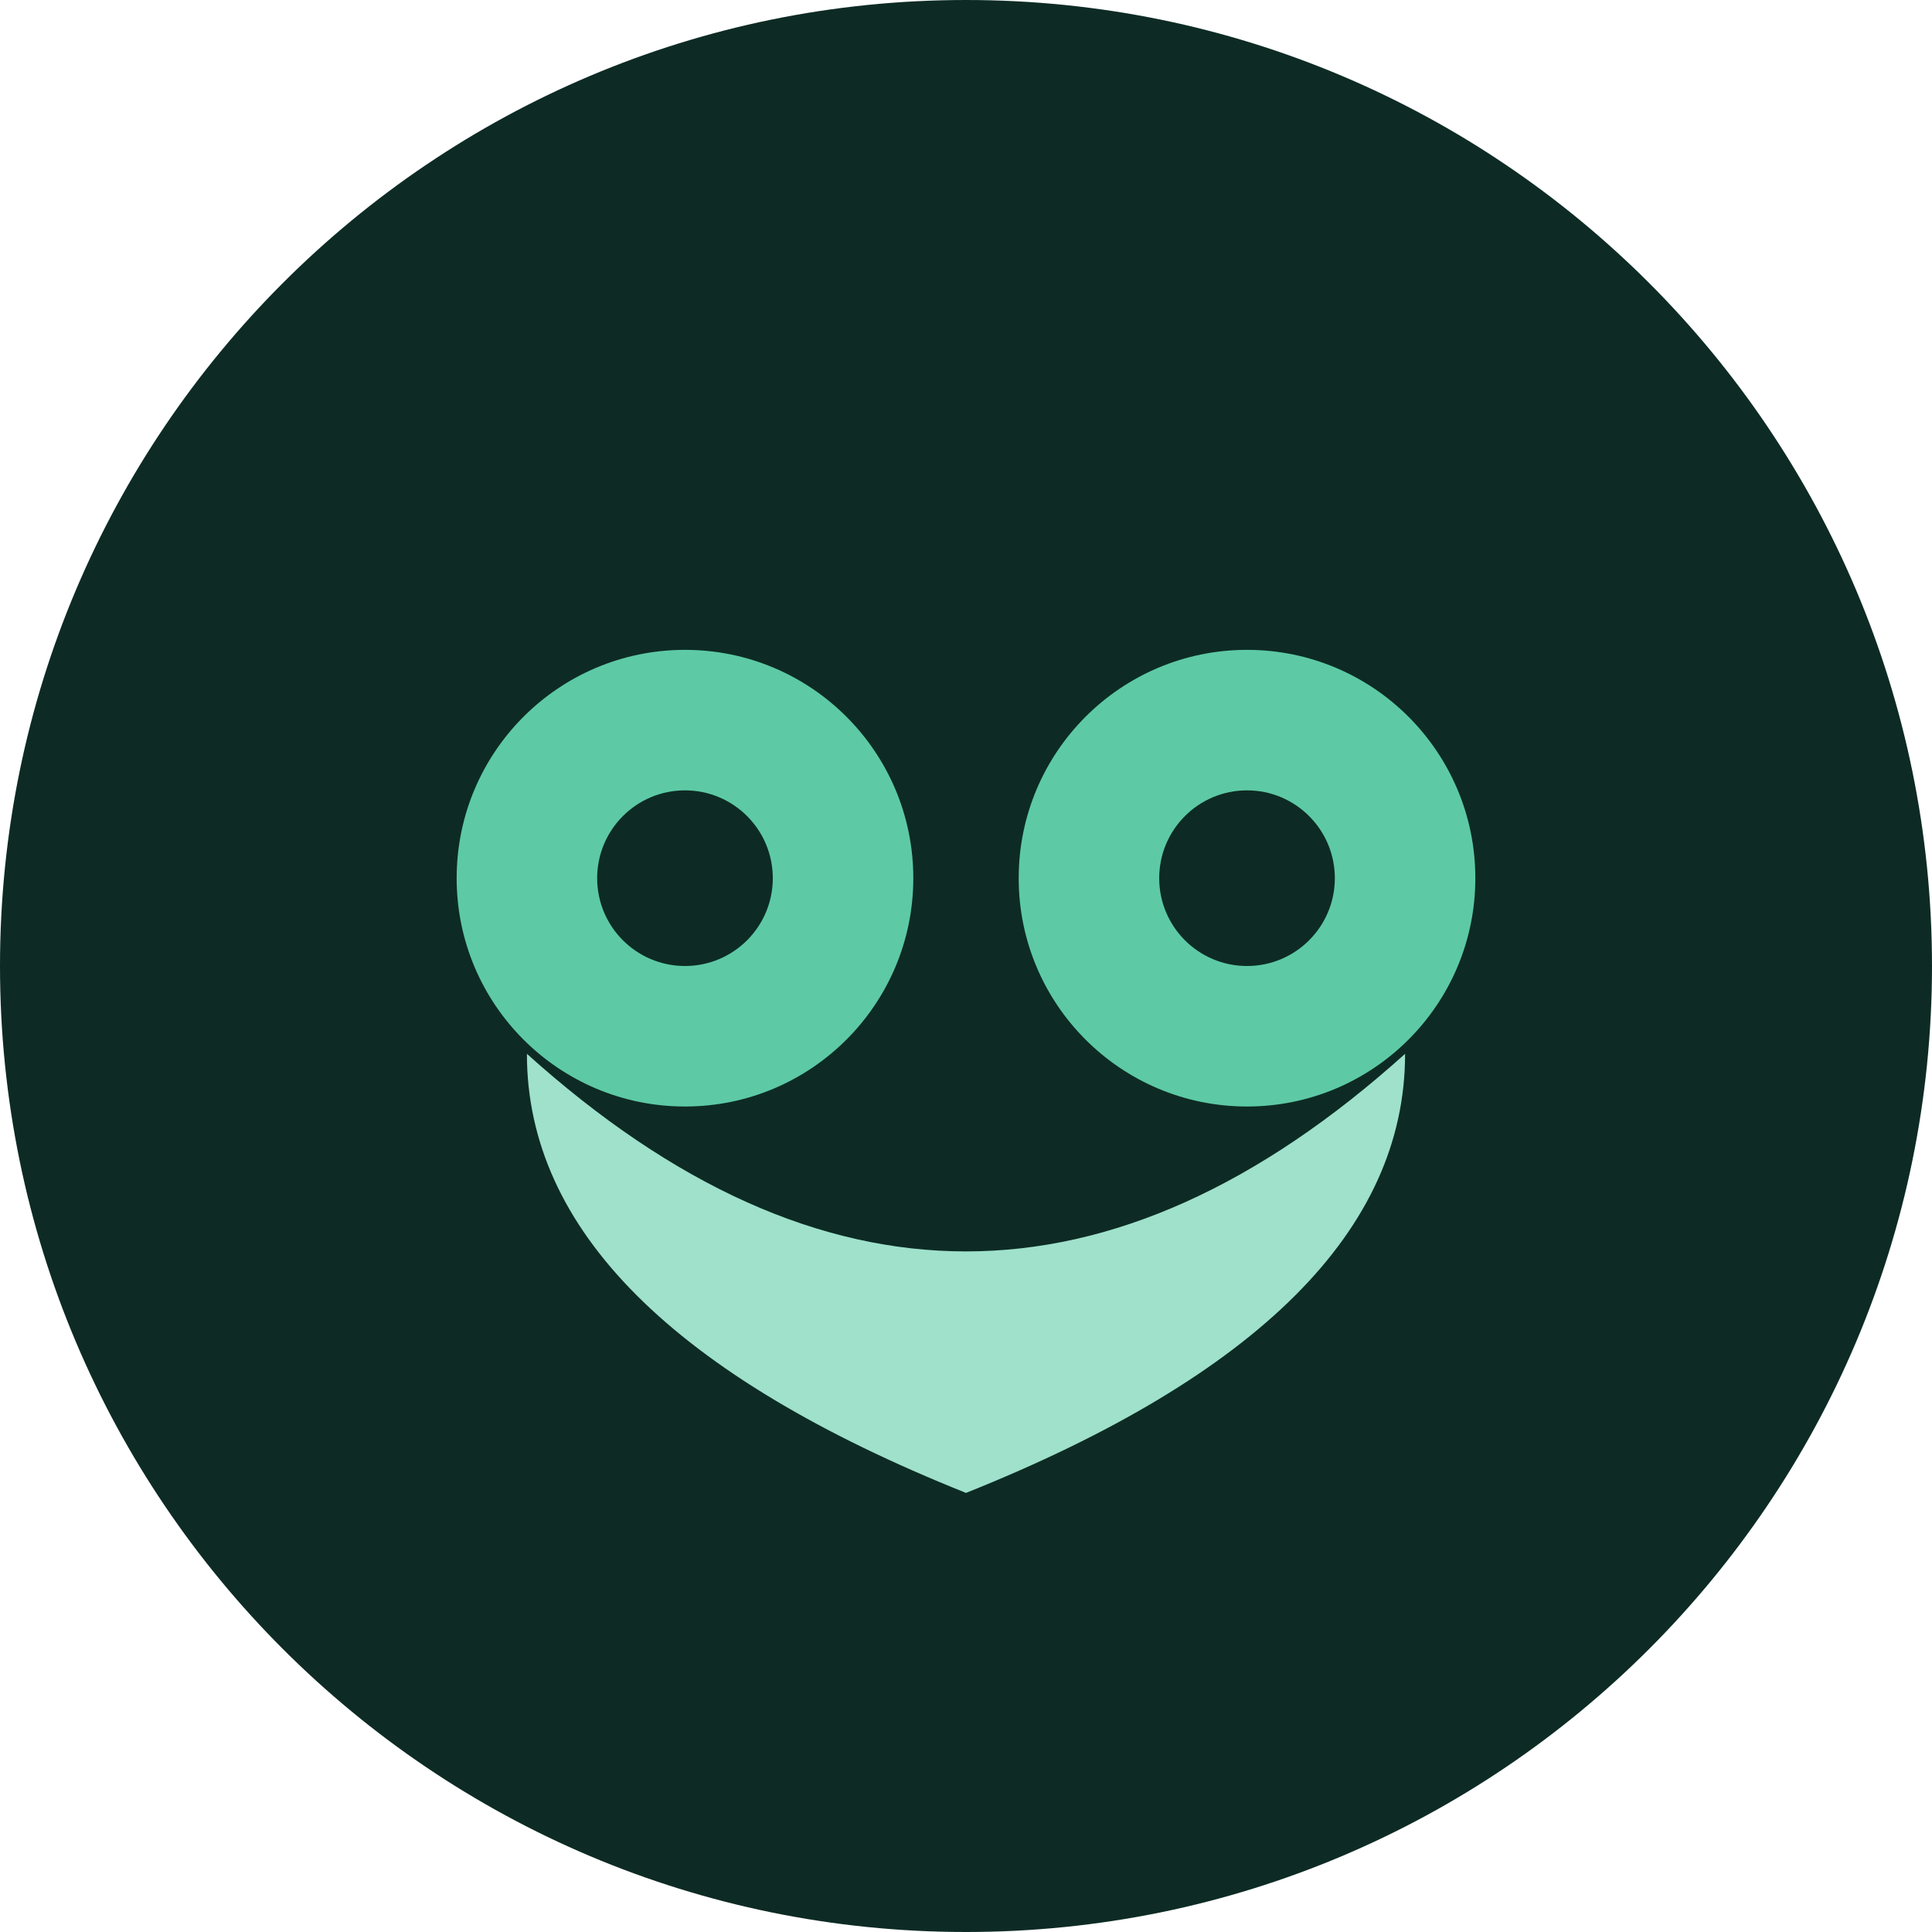
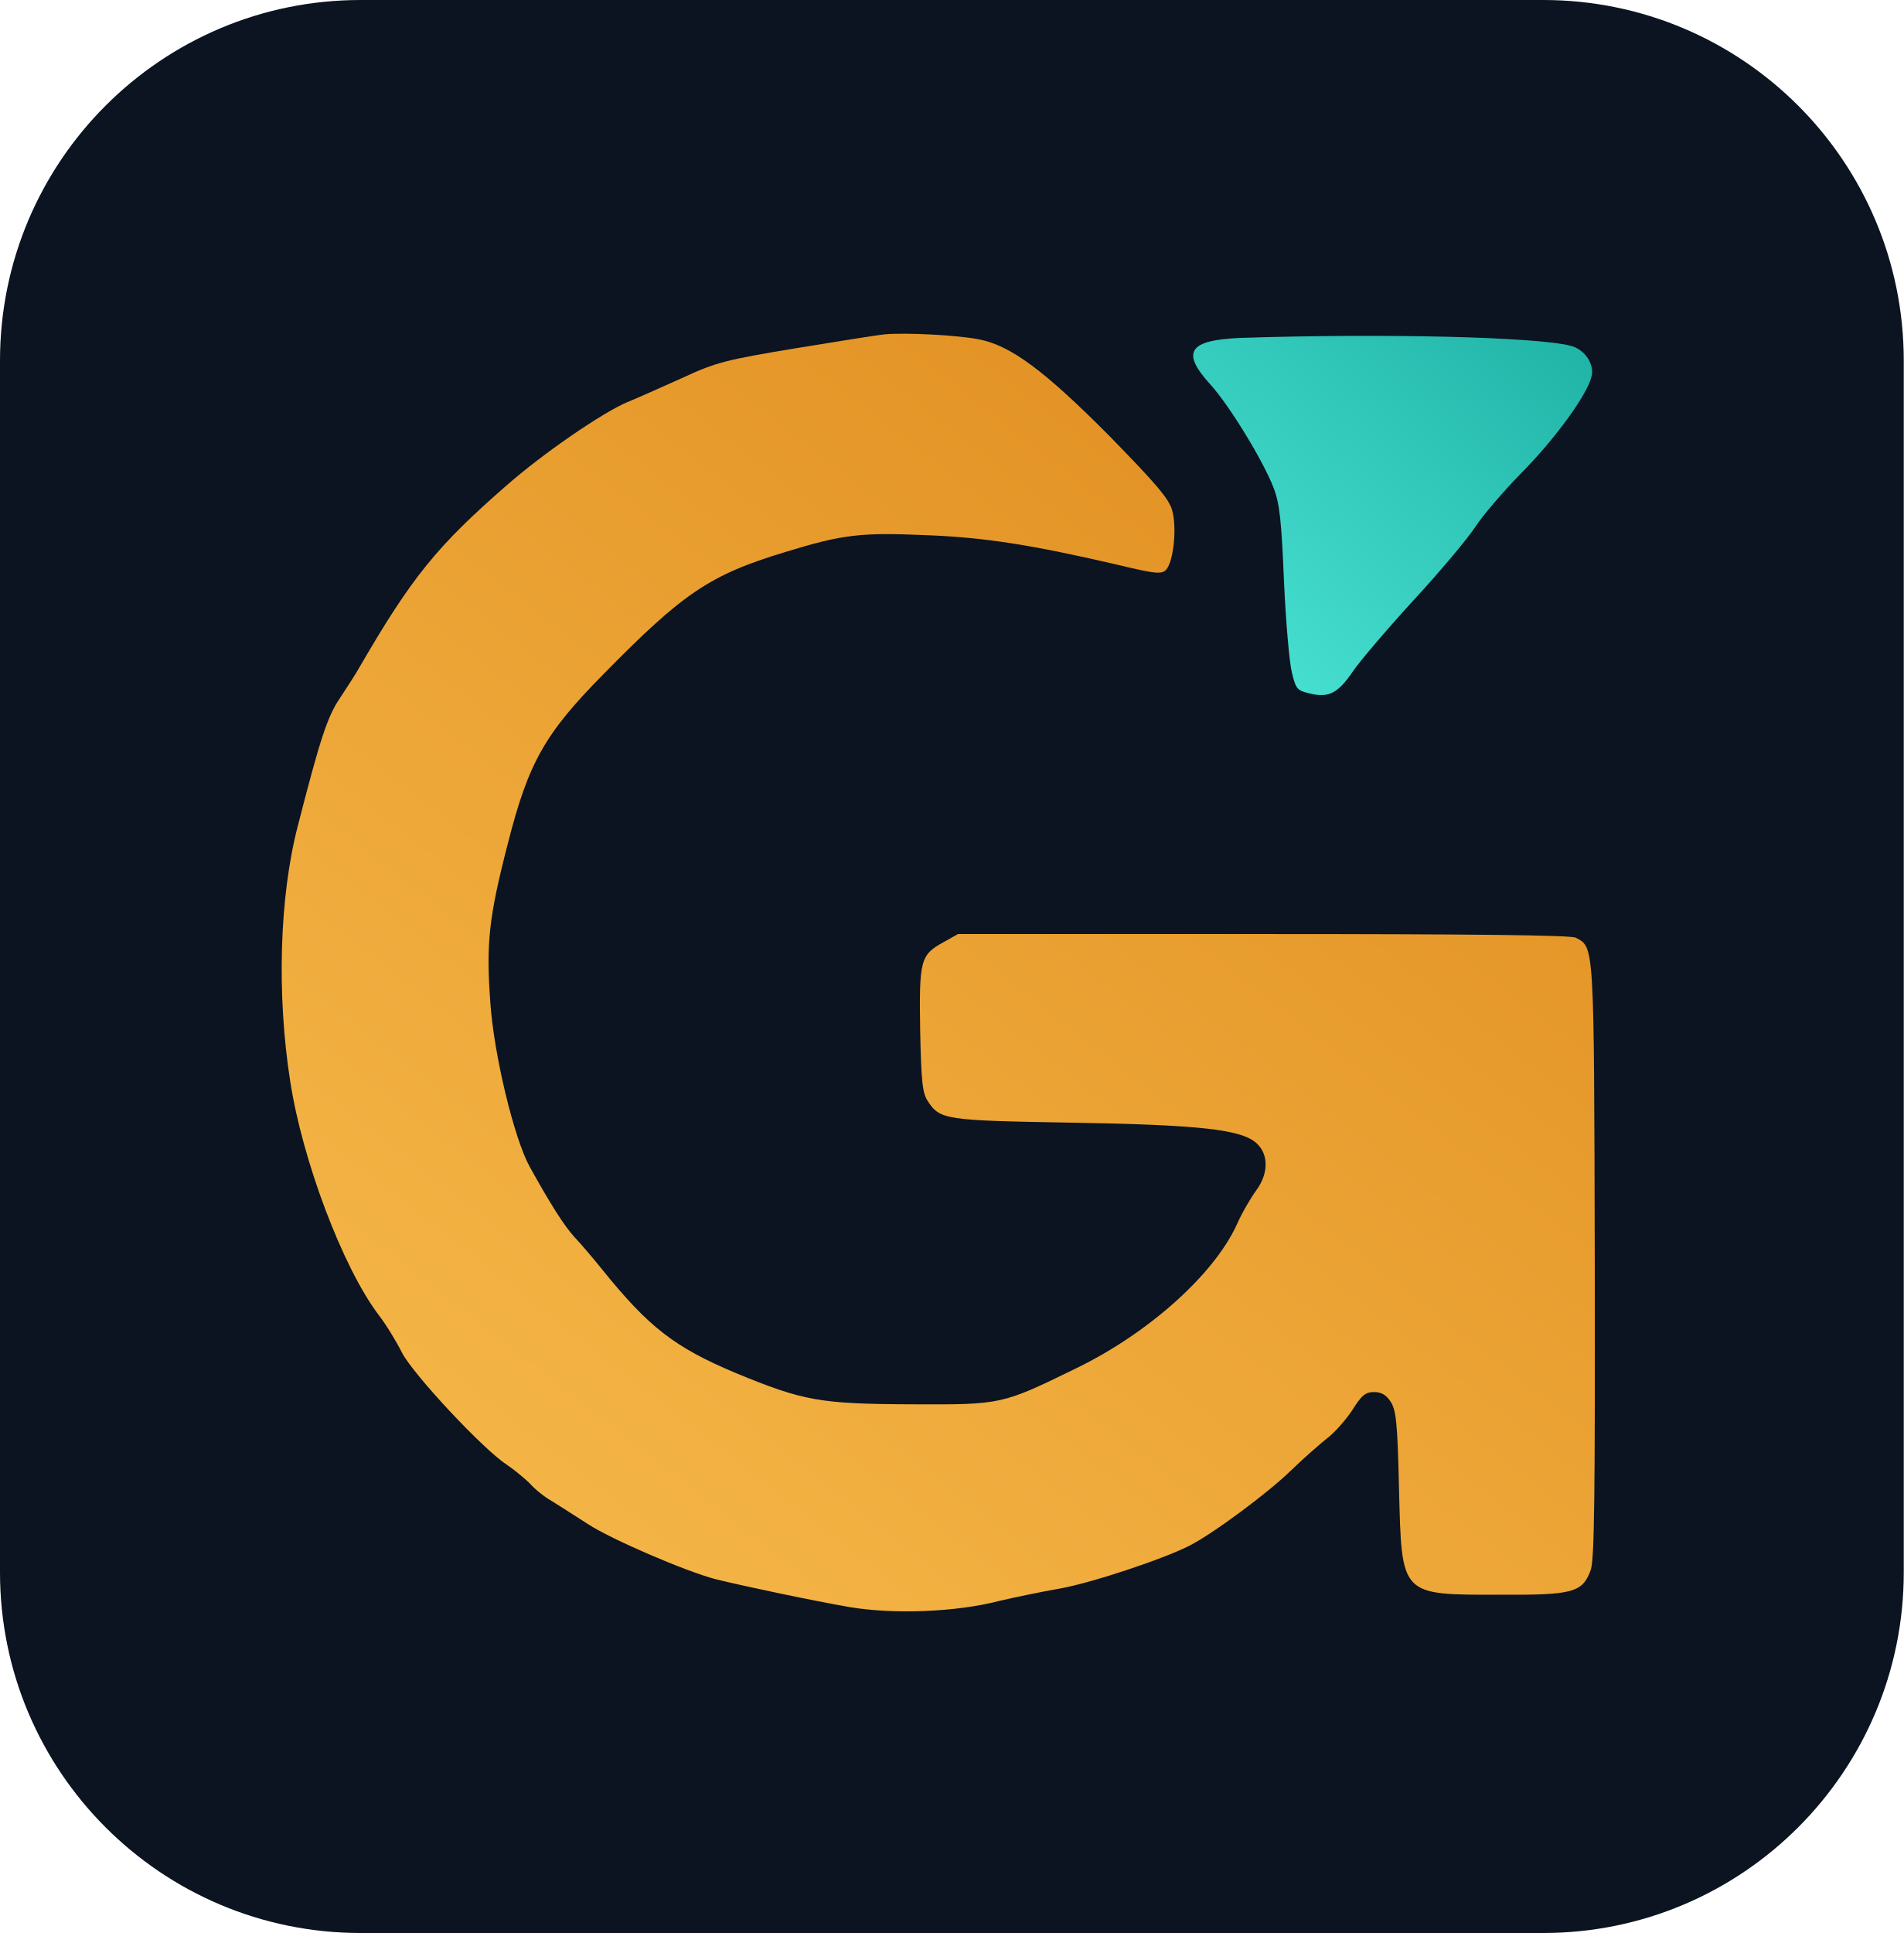
- <svg xmlns="http://www.w3.org/2000/svg" width="220" height="220" viewBox="0 0 220 220" role="img">
-   <circle cx="110" cy="110" r="110" fill="#0D2B24" />
-   <g transform="translate(110,110)">
-     <circle cx="-32" cy="-10" r="26" fill="#5DCAA5" />
-     <circle cx="32" cy="-10" r="26" fill="#5DCAA5" />
-     <circle cx="-32" cy="-10" r="10" fill="#0D2B24" />
-     <circle cx="32" cy="-10" r="10" fill="#0D2B24" />
-     <path d="M -50 10 Q 0 55 50 10 Q 50 40 0 60 Q -50 40 -50 10 Z" fill="#9FE1CB" />
+ <svg xmlns="http://www.w3.org/2000/svg" viewBox="0 0 528 536" role="img">
+   <defs>
+     <linearGradient id="goldGrad" x1="10%" y1="0%" x2="90%" y2="100%">
+       <stop offset="0%" stop-color="#F6B94A" />
+       <stop offset="100%" stop-color="#E08C1E" />
+     </linearGradient>
+     <linearGradient id="tealGrad" x1="0%" y1="0%" x2="100%" y2="100%">
+       <stop offset="0%" stop-color="#4CE5D6" />
+       <stop offset="100%" stop-color="#1FB3A6" />
+     </linearGradient>
+   </defs>
+   <rect width="528" height="536" rx="100" fill="#0B1420" />
+   <g transform="translate(0,536) scale(0.1,-0.1)">
+     <path d="M2455 4433 c-22 -2 -134 -20 -250 -39 -192 -32 -218 -38 -315 -83 -58 -26 -125 -56 -150 -66 -69 -29 -235 -143 -335 -231 -193 -168 -263 -255 -405 -499 -12 -22 -39 -63 -58 -92 -34 -50 -55 -115 -116 -353 -51 -196 -59 -467 -21 -709 34 -220 146 -516 245 -647 21 -27 50 -75 65 -105 31 -60 224 -267 290 -310 22 -15 51 -39 65 -53 13 -15 40 -37 60 -48 19 -12 65 -41 102 -65 65 -42 269 -130 353 -152 77 -19 271 -60 370 -77 122 -21 297 -14 413 16 42 10 119 26 171 35 89 16 285 81 360 119 68 35 217 146 281 208 36 35 82 75 101 90 20 15 51 50 69 77 26 42 37 51 61 51 20 0 34 -8 46 -27 15 -23 19 -59 23 -238 8 -303 1 -297 283 -297 200 -1 226 6 249 69 10 31 12 200 11 860 -2 886 -1 865 -53 893 -14 7 -288 10 -867 10 l-846 0 -41 -23 c-63 -35 -67 -49 -64 -242 3 -143 6 -175 21 -198 34 -52 47 -54 397 -60 361 -6 475 -19 516 -58 33 -31 32 -84 -2 -130 -14 -19 -39 -61 -54 -95 -63 -138 -245 -301 -445 -398 -207 -101 -206 -101 -455 -100 -256 1 -301 9 -490 87 -169 71 -241 127 -370 287 -24 30 -59 71 -77 90 -29 32 -67 92 -124 195 -43 78 -99 309 -109 454 -12 164 -5 235 49 444 57 223 102 303 265 468 221 225 295 275 503 338 160 49 208 55 392 47 161 -6 293 -27 526 -81 121 -29 132 -30 145 -6 17 34 23 112 11 156 -9 32 -44 73 -175 207 -180 181 -273 250 -361 267 -60 12 -204 19 -260 14z" fill="url(#goldGrad)" />
+     <path d="M3440 4423 c-143 -6 -165 -39 -84 -128 53 -58 147 -212 176 -287 17 -44 22 -90 29 -258 5 -113 15 -227 22 -255 11 -46 15 -50 50 -58 52 -13 78 1 119 61 18 27 93 115 167 196 74 80 151 172 172 204 20 31 78 99 129 151 93 94 182 216 194 267 9 34 -19 75 -57 85 -95 25 -521 35 -917 22z" fill="url(#tealGrad)" />
  </g>
</svg>
